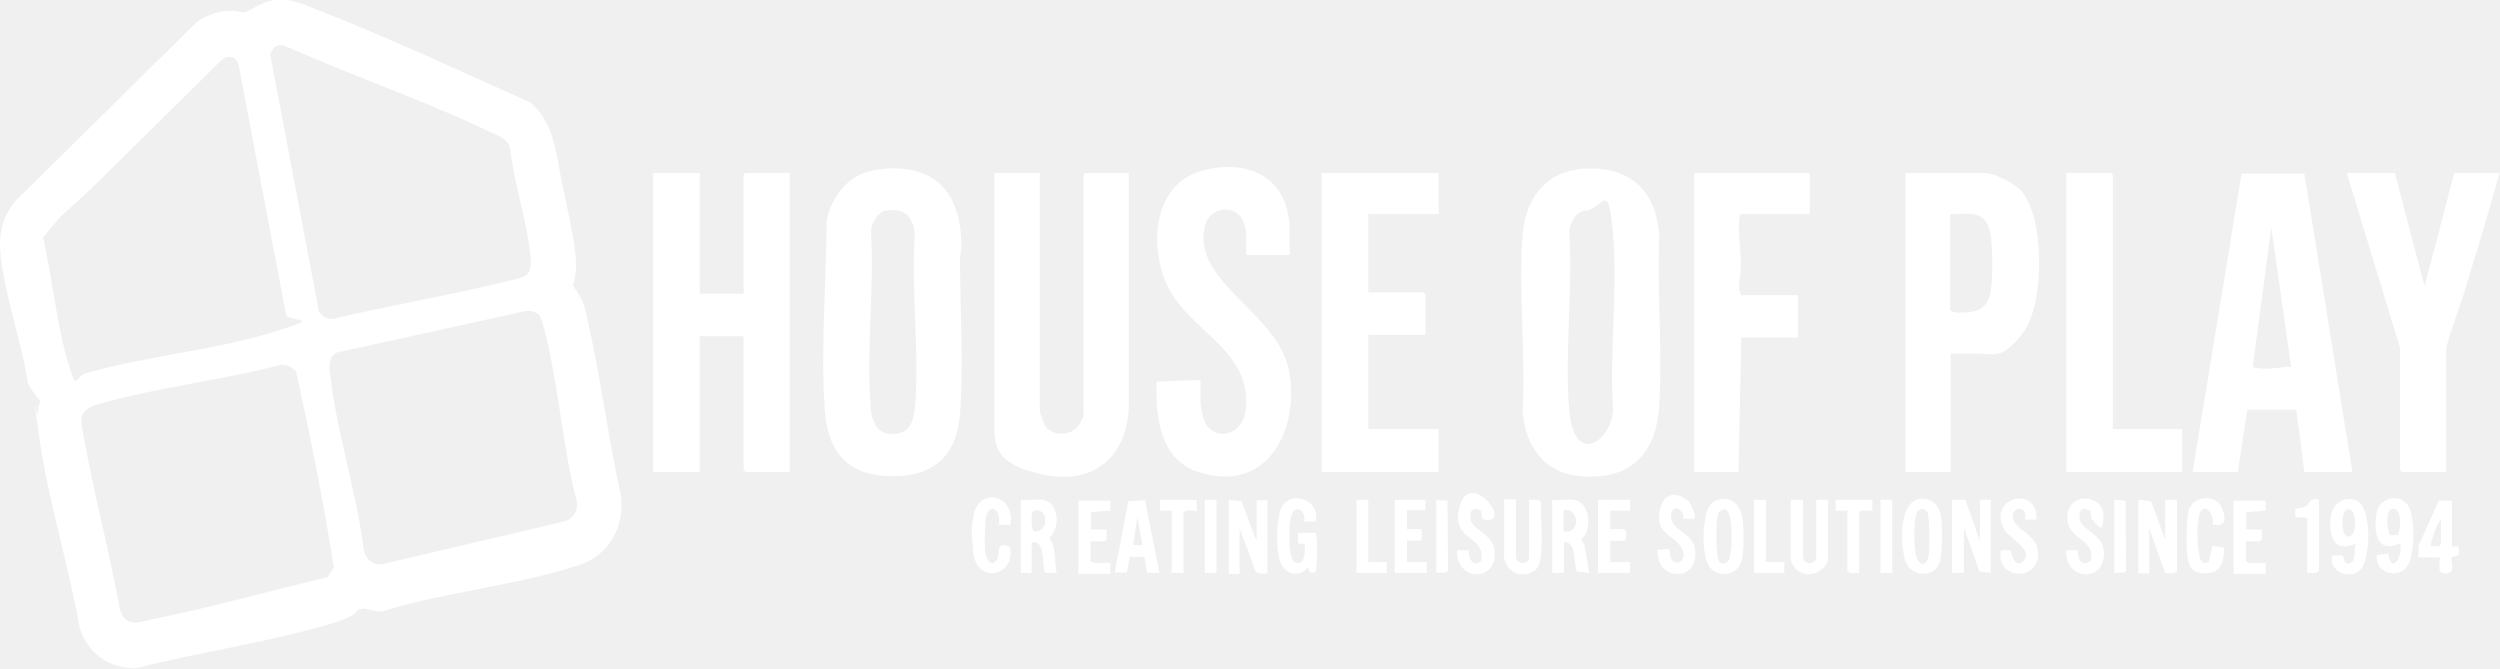
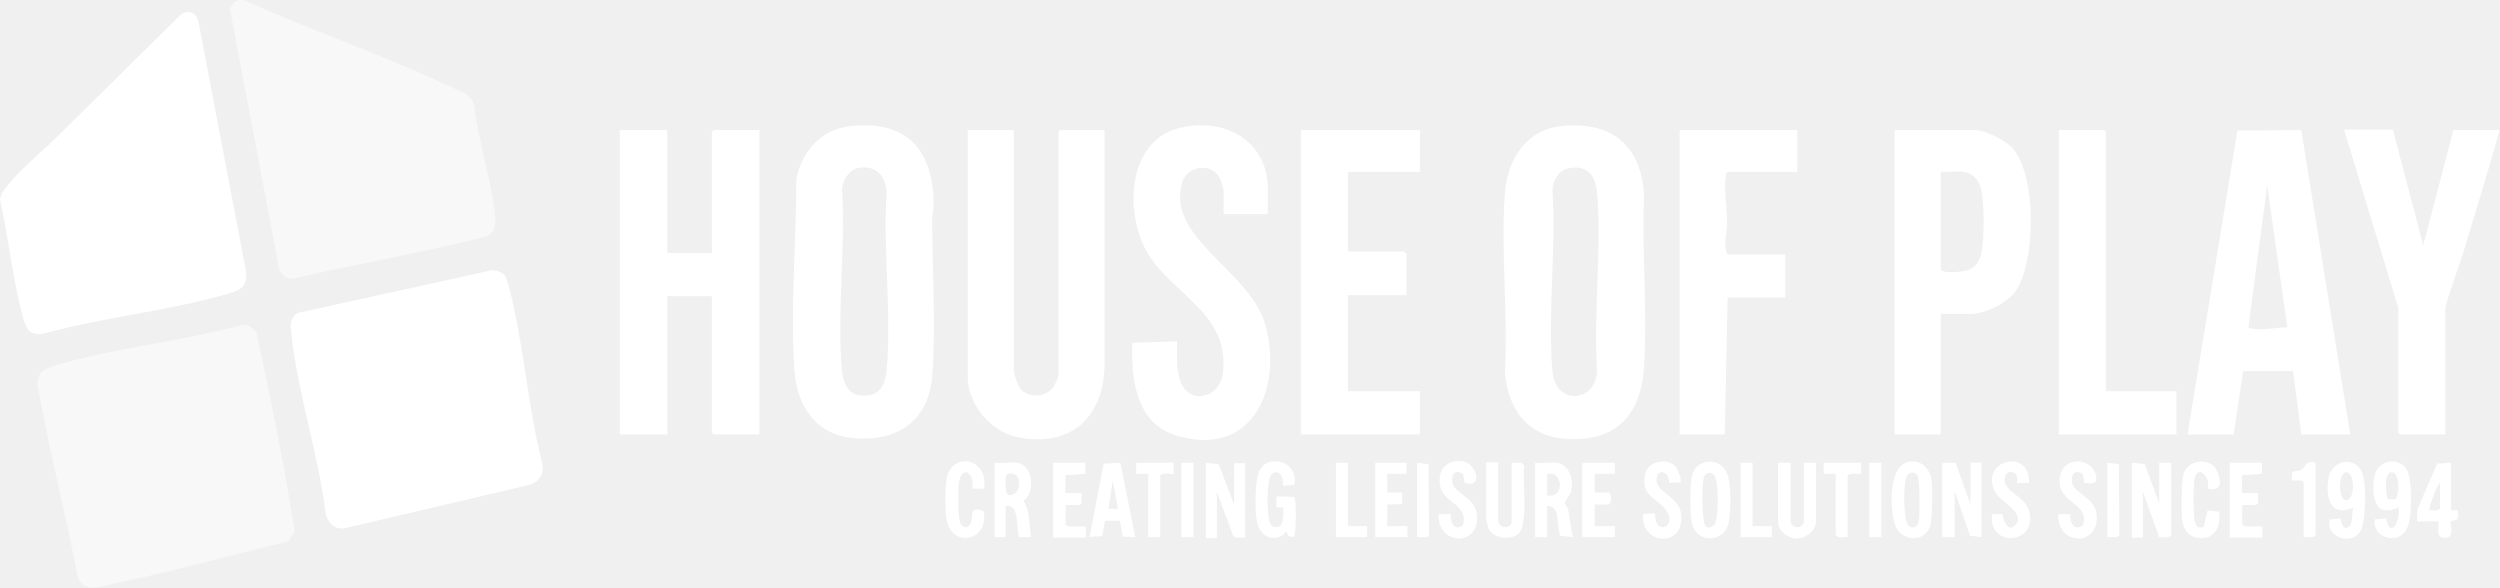
- <svg xmlns="http://www.w3.org/2000/svg" id="Layer_1" version="1.1" viewBox="0 0 530.2 141.8">
-   <defs>
-     <style>
-       .st0 {
-         fill: #fff;
-       }
-     </style>
-   </defs>
+ <svg xmlns="http://www.w3.org/2000/svg" version="1.1" id="Layer_1" x="0px" y="0px" width="520.8px" height="122.4px" viewBox="0 0 520.8 122.4" style="enable-background:new 0 0 520.8 122.4;" xml:space="preserve">
+   <style type="text/css">
+ 	.st0{fill:#FFFFFF;}
+ 	.st1{opacity:0.5;fill:#FFFFFF;}
+ </style>
  <g>
-     <polygon class="st0" points="148.4 36.7 148.4 62.3 157.7 62.3 157.7 37.1 158.1 36.7 167.5 36.7 167.5 100.1 158.1 100.1 157.7 99.6 157.7 71.3 148.4 71.3 148.4 100.1 138.5 100.1 138.5 36.7 148.4 36.7" />
-     <path class="st0" d="M334.4,35.9c10.4-1.2,16.8,3.7,17.5,14.2-.5,11.8.7,24.1,0,35.8-.6,10.2-5.9,15.9-16.5,15.1-8-.6-11.9-6.4-12.5-13.9.7-12.1-.9-25.2,0-37.2.5-6.8,4.2-13,11.5-13.9ZM336.4,44.6c-2.3.4-3.4,2.4-3.6,4.6.8,12.2-1,25.7,0,37.8s8.9,6.6,9.3,0c-.8-12,1-25.3,0-37.2s-1.9-5.8-5.7-5.1Z" />
-     <path class="st0" d="M186.4,35.9c11.7-1.4,17.4,4.8,17.5,16.1,0,1.2-.3,2.1-.3,3.1,0,10.4.8,22.5,0,32.7s-7.1,13.8-16.2,13.1-12-6.7-12.5-14.2c-.9-12.7.4-27.1.4-39.9,1.2-5.7,5.1-10.2,11.1-10.9ZM188,44.6c-1.8.4-3.1,2.5-3.3,4.3.8,12.3-1.1,25.9,0,38.1.2,2,1.2,4.5,3.3,4.9,4,.7,5.7-1.5,6-5.2,1.1-11.7-.8-25,0-36.9-.2-3.6-2.2-5.9-6-5.1Z" />
-     <path class="st0" d="M220.5,36.7v50c0,.8.8,3.1,1.3,3.8,1.7,2.2,5.7,1.9,7.1-.5s.9-1.9.9-2.2v-50.7l.4-.4h9.2v49.2c-.3,11-7.4,17.1-18.4,14.7s-10.1-6.8-10.1-12.5v-51.4h9.6Z" />
-     <path class="st0" d="M273.6,54.1h-9.3v-4.9c0-.3-.6-2.2-.8-2.6-1.7-3.3-6.7-2.6-7.8.8-3.6,11.8,14.4,18.5,17.4,30.1s-3.2,27.7-19,22.6c-8.1-2.6-9.1-11.9-8.8-19.2l9.3-.3v4.9c0,.6.5,3,.8,3.7,1.9,4.6,8.2,3.4,8.8-2.3,1.2-12-10.1-15.8-15.5-24.3s-4.7-23.5,6.2-26.4,18.6,2.4,18.6,12.6v5.2Z" />
-     <path class="st0" d="M413.7,75v25.1h-9.6v-63.4h16.8c2,0,6.1,2.1,7.5,3.5,5.4,5.5,5.2,24.4.7,30.3s-6.2,4.5-9.3,4.5h-6.1ZM418.3,45.4c-1.4-.2-3.2.1-4.7,0v20.4c.8.7,2.7.5,3.8.4,2.5-.2,3.9-1.1,4.6-3.6s.7-11.1,0-13.6-1.6-3.3-3.7-3.6Z" />
-     <polygon class="st0" points="305.1 36.7 305.1 45.4 290.2 45.4 290.2 62 301.9 62 302.3 62.4 302.3 71 290.2 71 290.2 91 305.1 91 305.1 100.1 280.3 100.1 280.3 36.7 305.1 36.7" />
-     <path class="st0" d="M383.8,36.7v8.7h-14.5c-.4.2-.4.6-.4,1-.4,3,.3,6.5.3,9.6s-.9,4.8.1,6.6h12v9h-12l-.6,28.5h-9.4v-63.4h24.5Z" />
    <g>
-       <path class="st0" d="M465,100.1l10.4-63.3h13.3c0-.1,10.2,63.3,10.2,63.3h-10.2l-1.7-13.2h-10.4s-2,13.2-2,13.2h-9.6ZM485.9,77.8l-4.2-29.6-3.9,29.4c.1.5.6.4,1,.5,2.3.3,4.9-.3,7.2-.3Z" />
-       <path class="st0" d="M507.9,36.7l6.3,24,6.3-24h9.6c-2.3,8.3-4.8,16.5-7.3,24.7-.6,2.2-4,11.3-4,12.6v26.1h-9.4l-.4-.4v-25.9l-11.3-37.1h10.2Z" />
-       <polygon class="st0" points="448.1 91 462.8 91 462.8 100.1 438.2 100.1 438.2 36.7 447.7 36.7 448.1 37.1 448.1 91" />
+       <g>
+         <polygon class="st0" points="139,27.1 139,52.7 148.3,52.7 148.3,27.5 148.7,27.1 158.2,27.1 158.2,90.5 148.7,90.5 148.3,90.1      148.3,61.7 139,61.7 139,90.5 129.1,90.5 129.1,27.1    " />
+         <path class="st0" d="M325,26.3c10.4-1.2,16.8,3.7,17.5,14.2c-0.5,11.8,0.7,24.1,0,35.8c-0.6,10.2-5.9,15.9-16.5,15.1     c-8-0.6-11.9-6.4-12.5-13.9c0.7-12.1-0.9-25.2,0-37.2C314,33.3,317.8,27.2,325,26.3z M327,35c-2.3,0.4-3.4,2.4-3.6,4.6     c0.8,12.2-1,25.7,0,37.8c0.6,7,8.9,6.6,9.3,0c-0.8-12,1-25.3,0-37.2C332.4,36.7,330.8,34.4,327,35z" />
+         <path class="st0" d="M177,26.3c11.7-1.4,17.4,4.8,17.5,16.1c0,1.2-0.3,2.1-0.3,3.1c0,10.4,0.8,22.5,0,32.7     c-0.7,9.4-7.1,13.8-16.2,13.1c-8-0.6-12-6.7-12.5-14.2c-0.9-12.7,0.4-27.1,0.4-39.9C167.1,31.5,171,27,177,26.3z M178.7,35     c-1.8,0.4-3.1,2.5-3.3,4.3c0.8,12.3-1.1,25.9,0,38.1c0.2,2,1.2,4.5,3.3,4.9c4,0.7,5.7-1.5,6-5.2c1.1-11.7-0.8-25,0-36.9     C184.5,36.6,182.5,34.3,178.7,35z" />
+         <path class="st0" d="M211.2,27.1v50c0,0.8,0.8,3.1,1.3,3.8c1.7,2.2,5.7,1.9,7.1-0.5c0.2-0.4,0.9-1.9,0.9-2.2V27.5l0.4-0.4h9.2     l0,49.2c-0.3,11-7.4,17.1-18.4,14.7c-5.4-1.2-10.1-6.8-10.1-12.5V27.1H211.2z" />
+         <path class="st0" d="M264.2,44.6h-9.3v-4.9c0-0.3-0.6-2.2-0.8-2.6c-1.7-3.3-6.7-2.6-7.8,0.8c-3.6,11.8,14.4,18.5,17.4,30.1     c3.5,13.5-3.2,27.7-19,22.6c-8.1-2.6-9.1-11.9-8.8-19.2l9.3-0.3V76c0,0.6,0.5,3,0.8,3.7c1.9,4.6,8.2,3.4,8.8-2.3     c1.2-12-10.1-15.8-15.5-24.3c-5.1-8.1-4.7-23.5,6.2-26.4c9.2-2.4,18.6,2.4,18.6,12.6V44.6z" />
+         <path class="st0" d="M404.3,65.4v25.1h-9.6V27.1h16.8c2,0,6.1,2.1,7.5,3.5c5.4,5.5,5.2,24.4,0.7,30.3c-1.9,2.4-6.2,4.5-9.3,4.5     H404.3z M409,35.8c-1.4-0.2-3.2,0.1-4.7,0v20.4c0.8,0.7,2.7,0.5,3.8,0.4c2.5-0.2,3.9-1.1,4.6-3.6c0.7-2.5,0.7-11.1,0-13.6     C412.2,37.5,411.1,36.1,409,35.8z" />
+         <polygon class="st0" points="295.8,27.1 295.8,35.8 280.8,35.8 280.8,52.4 292.5,52.4 293,52.9 293,61.5 280.8,61.5 280.8,81.5      295.8,81.5 295.8,90.5 271,90.5 271,27.1    " />
+         <path class="st0" d="M374.4,27.1v8.7h-14.5c-0.4,0.2-0.4,0.6-0.4,1c-0.4,3,0.3,6.5,0.3,9.6c0,2-0.9,4.8,0.1,6.6h12v9h-12     l-0.6,28.5h-9.4V27.1H374.4z" />
+         <g>
+           <path class="st0" d="M455.7,90.5l10.4-63.3l13.3-0.1l10.2,63.4h-10.2l-1.7-13.2l-10.4,0l-2,13.2H455.7z M476.5,68.2l-4.2-29.6      L468.4,68c0.1,0.5,0.6,0.4,1,0.5C471.6,68.8,474.2,68.2,476.5,68.2z" />
+           <path class="st0" d="M498.5,27.1l6.3,24l6.3-24h9.6c-2.3,8.3-4.8,16.5-7.3,24.7c-0.6,2.2-4,11.3-4,12.6v26.1h-9.4l-0.4-0.4V64.1      l-11.3-37.1H498.5z" />
+           <polygon class="st0" points="438.7,81.5 453.4,81.5 453.4,90.5 428.9,90.5 428.9,27.1 438.3,27.1 438.7,27.5     " />
+         </g>
+       </g>
+       <g>
+         <path class="st0" d="M444.1,96.4l2.7,0.3l3,8.2v-8.5h2.5v15.1c-0.6,0.7-1.7,0.4-2.5,0.4l-3.4-9.5v9.6h-2.3V96.4z" />
+         <polygon class="st0" points="404.6,96.4 407.4,96.4 410.5,105.1 410.5,96.4 412.8,96.4 412.8,111.9 410.4,111.6 407.2,102.3      407.2,111.9 404.6,111.9    " />
+         <path class="st0" d="M251.2,96.4l2.7,0.3l3.2,8.5v-8.7h2.3v15.5c-0.8-0.1-2,0.3-2.5-0.4l-3.4-9.1v9.6h-2.3V96.4z" />
+         <path class="st0" d="M324.4,96.4c2.7,0.5,3.4,3.7,2.9,6c-0.2,0.8-1.3,1.9-1.3,2.3c0,0.4,0.6,1,0.7,1.6c0.4,1.9,0.5,3.8,1,5.6     l-2.7-0.3c-0.7-1.9,0.1-6.4-2.7-6.2v6.5h-2.5V96.4C321.2,96.6,323,96.2,324.4,96.4z M322.3,103.2c3.6,0.7,3.5-5.1,0-4.5V103.2z" />
+         <path class="st0" d="M211.9,96.4c3.4,0.6,3.8,6.1,1.3,8c1.5,2,1.1,5,1.6,7.5l-2.5,0c-0.7-2,0.2-6.9-2.8-6.5v6.5h-2.3V96.4     C208.7,96.6,210.5,96.2,211.9,96.4z M211.7,99c-0.5-0.4-1.9-0.6-2.1,0.1c-0.2,0.6-0.2,3.8,0.4,4C212.2,103.5,213,100.3,211.7,99z     " />
+         <path class="st0" d="M267.3,101.2c-0.1-1.3-0.1-2.9-1.8-2.8c-1.8,0.4-1.5,7-1.3,8.6c0.1,1.6,0.5,3.4,2.5,2.6     c0.7-1.2,0.7-2.5,0.6-3.9l-1.4,0l0-2.3l3.7,0.1c0.5,0.3,0.4,7.2,0,8.2c-1.1,0.4-1.3-0.1-1.6-1c-1.9,2.4-5.1,1.5-6-1.4     c-0.7-2.1-0.6-9.1,0.3-11.1c1.9-4.1,8.5-1.8,7.3,2.8L267.3,101.2z" />
+         <path class="st0" d="M355.8,96.2c2.1-0.2,3.6,1.1,4.2,3c0.6,2.2,0.7,8.2-0.1,10.4c-1.2,3.3-6.1,3.5-7.3-0.1     c-0.6-1.7-0.6-8.1-0.2-10C352.7,97.6,353.9,96.4,355.8,96.2z M355.3,109.6c0.5,0.5,1.3,0.3,1.8-0.2c1-1.3,1-9.2,0-10.4     c-0.2-0.3-0.5-0.5-0.9-0.5c-0.4,0-0.9,0.2-1.1,0.6C354.4,99.9,354.5,108.7,355.3,109.6z" />
+         <path class="st0" d="M397.8,96.2c2.7-0.4,4.3,1.6,4.6,4c0.2,1.8,0.2,8.2-0.4,9.7c-1.4,3.3-6.3,2.8-7.3-0.8     C393.7,106,393.3,96.8,397.8,96.2z M399.2,109.6c0.3-0.3,0.6-1.3,0.6-1.7c0.1-1.3,0.2-8.1-0.4-8.9c-0.6-0.8-1.6-0.7-2.1,0.1     c-0.9,1.3-0.8,9.1,0.2,10.3C397.9,109.9,398.7,110.1,399.2,109.6z" />
+         <path class="st0" d="M373,96.4v12c0,1.9,2.8,1.9,2.8,0v-12h2.5v12.3c0,1.9-2.2,3.5-4.1,3.5c-1.8-0.1-3.8-1.6-3.8-3.5V96.4H373z" />
+         <path class="st0" d="M312.1,96.4v12c0,1.9,2.8,1.7,2.8,0.3V96.4l2.1,0l0.5,0.7c-0.4,2.9,1,12.5-1.3,14.2     c-1.8,1.3-5.1,0.9-6.1-1.2c-0.1-0.2-0.5-1.7-0.5-1.8v-12H312.1z" />
+         <path class="st0" d="M497.1,108c0.8,4.6,3.2,0.2,2.5-2.3c-5,2.4-5.6-2.5-5-6.3c0.5-3.8,5.7-4.4,7-1.1c0.9,2.3,1,9.8-0.3,12     c-1.8,3.3-7.2,1.8-6.6-2.1L497.1,108z M499,104c0.9-1.1,1-5.8-0.9-5.6c-1.5,0.1-1.1,4.6-0.7,5.6L499,104z" />
+         <path class="st0" d="M487.5,108c0.2,0.1,0.3,2.6,1.7,1.8c1.1-0.6,0.6-3.1,1.1-4.1c-4.7,2.1-5.8-1.8-5.3-5.7     c0.5-4.2,5.6-5.2,7.1-1.5c0.9,2.2,0.9,10.6-0.6,12.5c-2.1,2.6-7,0.8-6.2-2.8L487.5,108z M488.6,98.4c-1.6,0.4-1.5,5.8,0.2,5.8     C490.8,104,490.5,97.9,488.6,98.4z" />
+         <path class="st0" d="M233.4,96.4l3.1,15.5l-2.6-0.1l-0.6-3.3l-3.1,0l-0.6,3.2l-2.6,0.1l2.9-15.2L233.4,96.4z M232.9,106l-1.1-5.9     l-0.9,5.9L232.9,106z" />
+         <path class="st0" d="M349,97.1c0.5,0.5,1.5,3.1,1,3.4l-2.3,0.1c0.2-2.5-2.8-3.3-2.6-0.4c0.2,2.5,4.7,3.3,5.1,6.8     c0.9,7.2-8.5,6.7-7.9,0.1l2.3-0.2c0.4,0.3,0.1,1.5,0.6,2.2c1.2,1.9,3.9-0.2,1.8-2.9c-2-2.7-5.2-2.7-4.3-7.4     C343.2,96.1,347.1,95.3,349,97.1z" />
+         <path class="st0" d="M422.7,100.6l-2.5,0c0-0.8,0.2-1.9-0.8-2.2c-1.2-0.4-1.9,0.6-1.8,1.8c0.2,2.3,4.6,3.4,5.2,6.6     c1.4,6.8-8.8,7.2-7.8,0.3l2.2,0c0.1,1.4,1.2,4,2.7,2.2c2.1-2.4-3.3-4.9-4.2-6.7C412.1,95.9,422.9,93.1,422.7,100.6z" />
+         <path class="st0" d="M305.1,100.6l-0.3-1.8c-1.7-1.2-2.6,0.1-2.2,1.9c0.4,1.9,4.5,3.1,5,6c1.2,7.3-8.2,7.2-7.9,0.4l2.5,0     c-0.1,1.6,0.8,3.7,2.6,2.3c1.2-5.3-5.8-4.2-4.8-10.4c0.5-3.1,5-4,6.7-1.7C308.1,99.3,307.9,101.4,305.1,100.6z" />
+         <path class="st0" d="M434.2,100.6l-0.3-1.8c-1.7-1.2-2.6,0.1-2.2,1.9c0.4,1.9,4.5,3.1,5,6c1.2,7.3-8.3,7.2-7.9,0.4l2.5,0     c-0.2,1.7,0.8,3.7,2.6,2.3c1.5-4.2-4.3-4.6-4.8-8.4c-0.8-6.5,7.7-6.1,7.6-1.1C436.7,101,434.9,100.6,434.2,100.6z" />
+         <path class="st0" d="M205,101.8l-2.5,0c0.7-3.6-2.5-5.1-2.8-0.7c-0.1,1.5-0.2,6.9,0.4,8c0.4,0.7,1.2,1,1.8,0.4     c1.3-1.2-0.6-4.4,3-3c1.3,6.4-7.2,8-7.8,1c-0.2-1.8-0.2-5.2,0-7.1C197.8,93.7,206.1,95.3,205,101.8z" />
+         <path class="st0" d="M459.9,101.8c0.7-2-1.8-5.2-2.7-2.3c-0.3,1-0.3,7.9,0,9.1c0.3,1.1,0.9,1.6,1.9,1.1l0.8-3.4l2.4,0.3     c0.3,2.7-0.6,5.5-3.7,5.5c-2.4,0-3.7-1.5-4-3.7c-0.2-1.8-0.2-8.2,0.3-9.8c1.1-3,5.6-3.3,6.9-0.6     C462.8,100.1,463,102.5,459.9,101.8z" />
+         <path class="st0" d="M510.6,96.4v9.9l1.4,0c0.6,2.7-1.1,1.9-1.4,2.3c-0.5,0.5,1.2,3.7-1.6,3.4c-1.7-0.2-0.8-2.1-1-3.4h-4.5     l0.1-2.5l4.1-9.5L510.6,96.4z M506.1,106.3c0.6-0.1,2,0.3,2.2-0.5l0-5.2C507.6,101,505.9,106,506.1,106.3z" />
+         <path class="st0" d="M226.1,96.4l0,2.3l-4.1,0.3l-0.1,3.7l3.4,0l0,2.1l-0.4,0.4l-2.9,0l0,4c0.3,0.9,3.3,0.3,4.2,0.5l0,2.3h-6.8     V96.4H226.1z" />
+         <path class="st0" d="M471.2,96.4l0,2.3l-4.1,0.3l-0.1,3.7l3.4,0l0,2.1l-0.4,0.4l-2.9,0l0,4c0.3,0.9,3.3,0.3,4.2,0.5l0,2.3h-6.8     V96.4H471.2z" />
+         <path class="st0" d="M336.4,96.4v2.3h-4.2v3.9l2.9,0c0.7,0.2,0.7,2.2,0,2.5l-2.9,0v4.5h4.2v2.3h-6.8V96.4H336.4z" />
+         <polygon class="st0" points="293,96.4 293,98.7 289,98.7 289,102.6 292.1,102.6 292.1,105 289,105.1 289,109.6 293.2,109.6      293.2,111.9 286.5,111.9 286.5,96.4    " />
+         <path class="st0" d="M244.5,96.4l0,2.3c-0.2,0.2-2.4-0.4-2.8,0.4v12.8h-2.5V98.7l-2.5,0l0-2.3H244.5z" />
+         <path class="st0" d="M387.7,96.4l0,2.3c-0.2,0.2-2.4-0.4-2.8,0.4v12.8c-0.9-0.1-1.9,0.3-2.5-0.4V98.7l-2.5,0l0-2.3H387.7z" />
+         <polygon class="st0" points="280.8,96.4 280.8,109.6 284.8,109.6 284.8,111.9 278.3,111.9 278.3,96.4    " />
+         <polygon class="st0" points="365.1,96.4 365.1,109.6 369.1,109.6 369.1,111.9 362.6,111.9 362.6,96.4    " />
+         <path class="st0" d="M482.4,96.4v15.1c-0.6,0.7-1.7,0.3-2.5,0.4v-11.4c-0.4-0.8-2.4-0.2-2.5-0.4l0.1-1.7c0.2-0.3,1.4-0.2,2-0.6     C480.4,97.2,480.3,95.8,482.4,96.4z" />
+         <rect x="246.1" y="96.4" class="st0" width="2.5" height="15.5" />
+         <rect x="389.4" y="96.4" class="st0" width="2.5" height="15.5" />
+         <polygon class="st0" points="295.2,111.9 295.2,96.4 297.6,96.7 297.7,111.4 297.3,111.9    " />
+         <polygon class="st0" points="439,111.9 439,96.4 441.4,96.7 441.5,111.4 441.1,111.9    " />
+       </g>
+       <path class="st1" d="M49.5,0.1c-0.9,0.2-1.2,1-1.6,1.8l10.3,54.4c0.7,1.2,1.8,2,3.2,1.7c12.2-2.9,24.7-5,36.9-8    c3.7-0.9,5.2-0.8,4.8-5.3c-0.7-7.3-3.5-15.4-4.3-22.8c-0.5-2-2.3-2.6-4-3.4C80.8,11.8,65.2,6.5,50.8,0C50.4,0,50,0,49.5,0.1z" />
+       <path class="st0" d="M38.5,2.6c-0.4,0.1-1.1,0.7-1.5,1.1c-8.2,8.1-16.4,16.2-24.5,24.2C9,31.4,4.8,34.7,1.7,38.5    c-0.8,0.9-1.5,1.9-1.7,3.1c1.8,8,2.7,17.1,4.9,24.9c0.6,2.2,1.6,3.5,4.2,3C21.7,66,36,64.7,48.4,60.9c2.2-0.7,3-1.7,2.9-4.1    L41.4,4.8C41.1,3.2,40.2,2.2,38.5,2.6z" />
+       <path class="st0" d="M105.1,57.3c-0.6-0.7-2.2-1.2-3.1-0.9l-40,8.8c-1.7,1.2-1.5,2.6-1.3,4.4c1.3,12.1,5.6,25,7.1,37.1    c0.3,2.1,1.9,3.8,4.2,3.3l38.3-9c1.9-0.5,3.1-2.3,2.7-4.3c-3.1-12-3.9-25.5-7.1-37.4C105.8,58.9,105.4,57.7,105.1,57.3z" />
+       <path class="st1" d="M50.4,67.7c-12.7,3.4-26.7,4.8-39.2,8.5c-4.5,1.3-3.4,3.8-2.7,7.6c2.2,12.1,5.4,24,7.6,36.1    c1.2,3.7,4.1,2.4,7,1.8c12.4-2.5,24.7-6,37-8.9l1.3-2.1c-2.2-13.9-5-27.8-8-41.5C52.7,68.2,51.5,67.5,50.4,67.7z" />
    </g>
  </g>
-   <g>
-     <path class="st0" d="M453.5,106l2.7.3,3,8.2v-8.5h2.5v15.1c-.6.7-1.7.4-2.5.4l-3.4-9.5v9.6h-2.3v-15.5Z" />
-     <polygon class="st0" points="414 106 416.8 106 419.9 114.7 419.9 106 422.2 106 422.2 121.5 419.8 121.2 416.5 111.9 416.5 121.5 414 121.5 414 106" />
-     <path class="st0" d="M260.6,106l2.7.3,3.2,8.5v-8.7h2.3v15.5c-.8,0-2,.3-2.5-.4l-3.4-9.1v9.6h-2.3v-15.5Z" />
-     <path class="st0" d="M333.8,106c2.7.5,3.4,3.7,2.9,6s-1.3,1.9-1.3,2.3.6,1,.7,1.6c.4,1.9.5,3.8,1,5.6l-2.7-.3c-.7-1.9,0-6.4-2.7-6.2v6.5h-2.5v-15.5c1.4.2,3.3-.2,4.7,0ZM331.6,112.7c3.6.7,3.5-5.1,0-4.5v4.5Z" />
-     <path class="st0" d="M221.2,106c3.4.6,3.8,6.1,1.3,8,1.5,2,1.1,5,1.6,7.5h-2.5c-.7-2,.2-7-2.8-6.5v6.5h-2.3v-15.5c1.4.2,3.3-.2,4.7,0ZM221,108.6c-.5-.4-1.9-.6-2.1.1s-.2,3.8.4,4c2.3.3,3.1-2.8,1.7-4.1Z" />
-     <path class="st0" d="M276.7,110.8c-.1-1.3-.1-2.9-1.8-2.8-1.8.4-1.5,7-1.3,8.6s.5,3.4,2.5,2.6c.7-1.2.7-2.5.6-3.9h-1.4s0-2.3,0-2.3h3.7c.5.4.4,7.3,0,8.3-1.1.4-1.3,0-1.6-1-1.9,2.4-5.1,1.5-6-1.4s-.6-9.1.3-11.1c1.9-4.1,8.5-1.8,7.3,2.8h-2.3Z" />
-     <path class="st0" d="M365.1,105.8c2.1-.2,3.6,1.1,4.2,3s.7,8.2,0,10.4c-1.2,3.3-6.1,3.5-7.3-.1s-.6-8.1-.2-10,1.6-3.1,3.5-3.3ZM364.7,119.2c.5.5,1.3.3,1.8-.2,1-1.3,1-9.2,0-10.4s-.5-.5-.9-.5c-.4,0-.9.2-1.1.6-.7,1-.7,9.7.2,10.6Z" />
-     <path class="st0" d="M407.1,105.8c2.7-.4,4.3,1.6,4.6,4s.2,8.2-.4,9.7c-1.4,3.3-6.3,2.8-7.3-.8s-1.3-12.3,3.2-12.9ZM408.5,119.1c.3-.3.6-1.3.6-1.7.1-1.3.2-8.1-.4-8.9s-1.6-.7-2.1.1c-.9,1.3-.8,9.1.2,10.3s1.2.7,1.8.2Z" />
-     <path class="st0" d="M382.4,106v12c0,1.9,2.8,1.9,2.8,0v-12h2.5v12.3c0,1.9-2.2,3.5-4.1,3.5s-3.8-1.6-3.8-3.5v-12.3h2.5Z" />
-     <path class="st0" d="M321.5,106v12c0,1.9,2.8,1.7,2.8.3v-12.3h2.1s.5.7.5.7c-.4,2.9,1,12.5-1.3,14.2s-5.1.9-6.1-1.2-.5-1.7-.5-1.8v-12h2.5Z" />
-     <path class="st0" d="M506.5,117.5c.8,4.6,3.2.2,2.5-2.3-5,2.4-5.6-2.5-5-6.3s5.7-4.4,7-1.1,1,9.8-.3,12c-1.8,3.3-7.2,1.8-6.6-2.1l2.4-.3ZM508.4,113.5c.9-1.1,1-5.8-.9-5.6s-1.1,4.6-.7,5.6h1.6Z" />
-     <path class="st0" d="M496.8,117.6c.2.1.3,2.6,1.7,1.8s.6-3.1,1.1-4.1c-4.7,2.1-5.8-1.8-5.3-5.7.5-4.2,5.6-5.2,7.1-1.5s.9,10.6-.6,12.5c-2.1,2.6-7,.8-6.2-2.8h2.2ZM497.9,108c-1.6.4-1.5,5.8.2,5.8,2-.2,1.7-6.3-.2-5.8Z" />
-     <path class="st0" d="M242.8,106l3.1,15.5h-2.6c0-.1-.6-3.4-.6-3.4h-3.1s-.6,3.3-.6,3.3h-2.6c0,.1,2.9-15.1,2.9-15.1l3.2-.2ZM242.3,115.6l-1.1-5.9-.9,5.9h2Z" />
-     <path class="st0" d="M358.3,106.6c.5.5,1.5,3.1,1,3.4h-2.3c.2-2.4-2.8-3.2-2.6-.3s4.7,3.3,5.1,6.8c.9,7.2-8.5,6.7-7.9.1l2.3-.2c.4.3.1,1.5.6,2.2,1.2,1.9,3.9-.2,1.8-2.9s-5.2-2.7-4.3-7.4,4.5-3.6,6.3-1.8Z" />
-     <path class="st0" d="M432,110.2h-2.5c0-.8.2-1.9-.8-2.2-1.2-.4-1.9.6-1.8,1.8.2,2.3,4.6,3.4,5.2,6.6,1.4,6.8-8.8,7.2-7.8.3h2.2c0,1.4,1.2,4,2.7,2.2,2.1-2.4-3.3-4.9-4.2-6.7-3.6-6.7,7.2-9.5,6.9-2Z" />
-     <path class="st0" d="M314.4,110.2l-.3-1.8c-1.7-1.2-2.6,0-2.2,1.9s4.5,3.1,5,6c1.2,7.3-8.2,7.2-7.9.4h2.5c-.1,1.6.8,3.7,2.6,2.3,1.2-5.3-5.8-4.2-4.8-10.4s5-4,6.7-1.7,1.2,3.9-1.6,3.2Z" />
-     <path class="st0" d="M443.6,110.2l-.3-1.8c-1.7-1.2-2.6,0-2.2,1.9s4.5,3.1,5,6c1.2,7.3-8.3,7.2-7.9.4h2.5c-.2,1.7.8,3.7,2.6,2.3,1.5-4.2-4.3-4.6-4.8-8.4-.8-6.5,7.7-6.1,7.6-1.1s-1.8.6-2.5.7Z" />
-     <path class="st0" d="M214.3,111.3h-2.5c.7-3.6-2.5-5.1-2.8-.7s-.2,6.9.4,8,1.2,1,1.8.4c1.3-1.2-.6-4.4,3-3,1.3,6.4-7.2,8-7.8,1s-.2-5.2,0-7.1c.7-6.8,9-5.2,7.9,1.3Z" />
-     <path class="st0" d="M469.2,111.3c.7-2-1.8-5.2-2.7-2.3s-.3,7.9,0,9.1.9,1.6,1.9,1.1l.8-3.4,2.4.3c.3,2.7-.6,5.5-3.7,5.5s-3.7-1.5-4-3.7-.2-8.2.3-9.8c1.1-3,5.6-3.3,6.9-.6,1,2.1,1.2,4.5-1.9,3.7Z" />
-     <path class="st0" d="M520,106v9.9h1.4c.6,2.7-1.1,1.9-1.4,2.3-.5.5,1.2,3.7-1.6,3.4-1.7-.2-.8-2.1-1-3.4h-4.5v-2.5c.1,0,4.3-9.5,4.3-9.5h2.8ZM515.5,115.8c.6,0,2,.3,2.2-.5v-5.2c-.7.4-2.4,5.4-2.2,5.6Z" />
-     <path class="st0" d="M235.5,106v2.3s-4.1.3-4.1.3v3.7c-.1,0,3.3,0,3.3,0v2.1s-.5.4-.5.4h-2.9s0,4.1,0,4.1c.3.9,3.3.3,4.2.5v2.3h-6.8v-15.5h6.8Z" />
-     <path class="st0" d="M480.5,106v2.3s-4.1.3-4.1.3v3.7c-.1,0,3.3,0,3.3,0v2.1s-.5.4-.5.4h-2.9s0,4.1,0,4.1c.3.9,3.3.3,4.2.5v2.3h-6.8v-15.5h6.8Z" />
-     <path class="st0" d="M345.7,106v2.3h-4.2v3.9h2.9c.7.3.7,2.3,0,2.5h-2.9v4.5h4.2v2.3h-6.8v-15.5h6.8Z" />
-     <polygon class="st0" points="302.3 106 302.3 108.2 298.4 108.2 298.4 112.2 301.5 112.2 301.5 114.6 298.4 114.7 298.4 119.2 302.6 119.2 302.6 121.5 295.8 121.5 295.8 106 302.3 106" />
-     <path class="st0" d="M253.8,106v2.3c-.2.2-2.4-.4-2.8.4v12.8h-2.5v-13.2h-2.5s0-2.3,0-2.3h7.9Z" />
-     <path class="st0" d="M397.1,106v2.3c-.2.2-2.4-.4-2.8.4v12.8c-.9,0-1.9.3-2.5-.4v-12.8h-2.5s0-2.3,0-2.3h7.9Z" />
-     <polygon class="st0" points="290.2 106 290.2 119.2 294.1 119.2 294.1 121.5 287.7 121.5 287.7 106 290.2 106" />
-     <polygon class="st0" points="374.5 106 374.5 119.2 378.4 119.2 378.4 121.5 372 121.5 372 106 374.5 106" />
-     <path class="st0" d="M491.8,106v15.1c-.6.7-1.7.3-2.5.4v-11.4c-.4-.8-2.4-.2-2.5-.4v-1.7c.4-.3,1.5-.2,2.1-.6,1-.6.9-2,3-1.4Z" />
-     <rect class="st0" x="255.5" y="106" width="2.5" height="15.5" />
-     <rect class="st0" x="398.8" y="106" width="2.5" height="15.5" />
-     <polygon class="st0" points="304.6 121.5 304.6 106 307 106.2 307.1 121 306.6 121.4 304.6 121.5" />
-     <polygon class="st0" points="448.4 121.5 448.4 106 450.8 106.2 450.9 121 450.5 121.4 448.4 121.5" />
-   </g>
-   <path class="st0" d="M57.8,0c3.5-.4,5.7.6,8.8,1.8,15.5,6,30.7,13.2,45.8,19.9,5.1,4,5.6,11.2,6.8,17.2s3.4,14.6,2.9,18.7-.8,2.3-.7,2.7,1.8,2.7,2.2,3.7.7,2.6,1,3.8c2.8,12.3,4.4,25.1,7.1,37.4.8,6.5-2.5,12.5-8.8,14.6-12.9,4.3-28.2,5.7-41.3,9.7-1.5.6-3.8-.6-4.9-.4s-1.3,1-2,1.4c-1.1.6-2.3,1.1-3.6,1.5-13.4,4.1-28.5,6.2-42.1,9.7-5.6.2-10.4-3.1-12.1-8.5-2.3-13.2-6.6-26.8-8.5-40s-.5-3.6-.4-5.6.6-2.1.5-2.5-2.9-3.3-2.7-4.6C4.4,72.1,1,62.5.1,53.9c-.4-4.3.4-8,3.2-11.3L41.6,4.8c1.7-1.4,4.6-2.4,6.8-2.5s2.5.4,3.4.3c1.3-.2,3.4-2.1,6-2.5ZM58.9,9.7c-.9.2-1.2,1-1.6,1.8l10.3,54.4c.7,1.2,1.8,2,3.2,1.7,12.2-2.9,24.7-5,36.9-8,3.7-.9,5.2-.8,4.8-5.3-.7-7.3-3.5-15.4-4.3-22.8-.5-2-2.3-2.6-4-3.4-14.2-6.8-29.7-12.1-44.1-18.5-.4,0-.9,0-1.3,0ZM47.9,12.2c-.4.1-1.1.7-1.5,1.1-8.2,8.1-16.4,16.2-24.5,24.2s-7.7,6.7-10.9,10.6-1.5,1.9-1.7,3.1c1.8,8,2.7,17.1,4.9,24.9s1.6,3.5,4.2,3c12.6-3.6,26.9-4.8,39.3-8.6s3-1.7,2.9-4.1l-9.9-52.1c-.2-1.6-1.1-2.6-2.8-2.1ZM114.4,66.9c-.6-.7-2.2-1.2-3.1-.9l-40,8.8c-1.7,1.2-1.5,2.6-1.3,4.4,1.3,12.1,5.6,25,7.1,37.1.3,2.1,1.9,3.8,4.2,3.3l38.3-9c1.9-.5,3.1-2.3,2.7-4.3-3.1-12-3.9-25.5-7.1-37.4-.2-.6-.5-1.7-.9-2.1ZM59.8,77.3c-12.7,3.4-26.7,4.8-39.2,8.5-4.5,1.3-3.4,3.8-2.7,7.6,2.2,12.1,5.4,24,7.6,36.1,1.2,3.7,4.1,2.4,7,1.8,12.4-2.5,24.7-6,37-8.9l1.3-2.1c-2.2-13.9-5-27.8-8-41.5-.7-.8-1.9-1.6-3-1.3Z" />
</svg>
